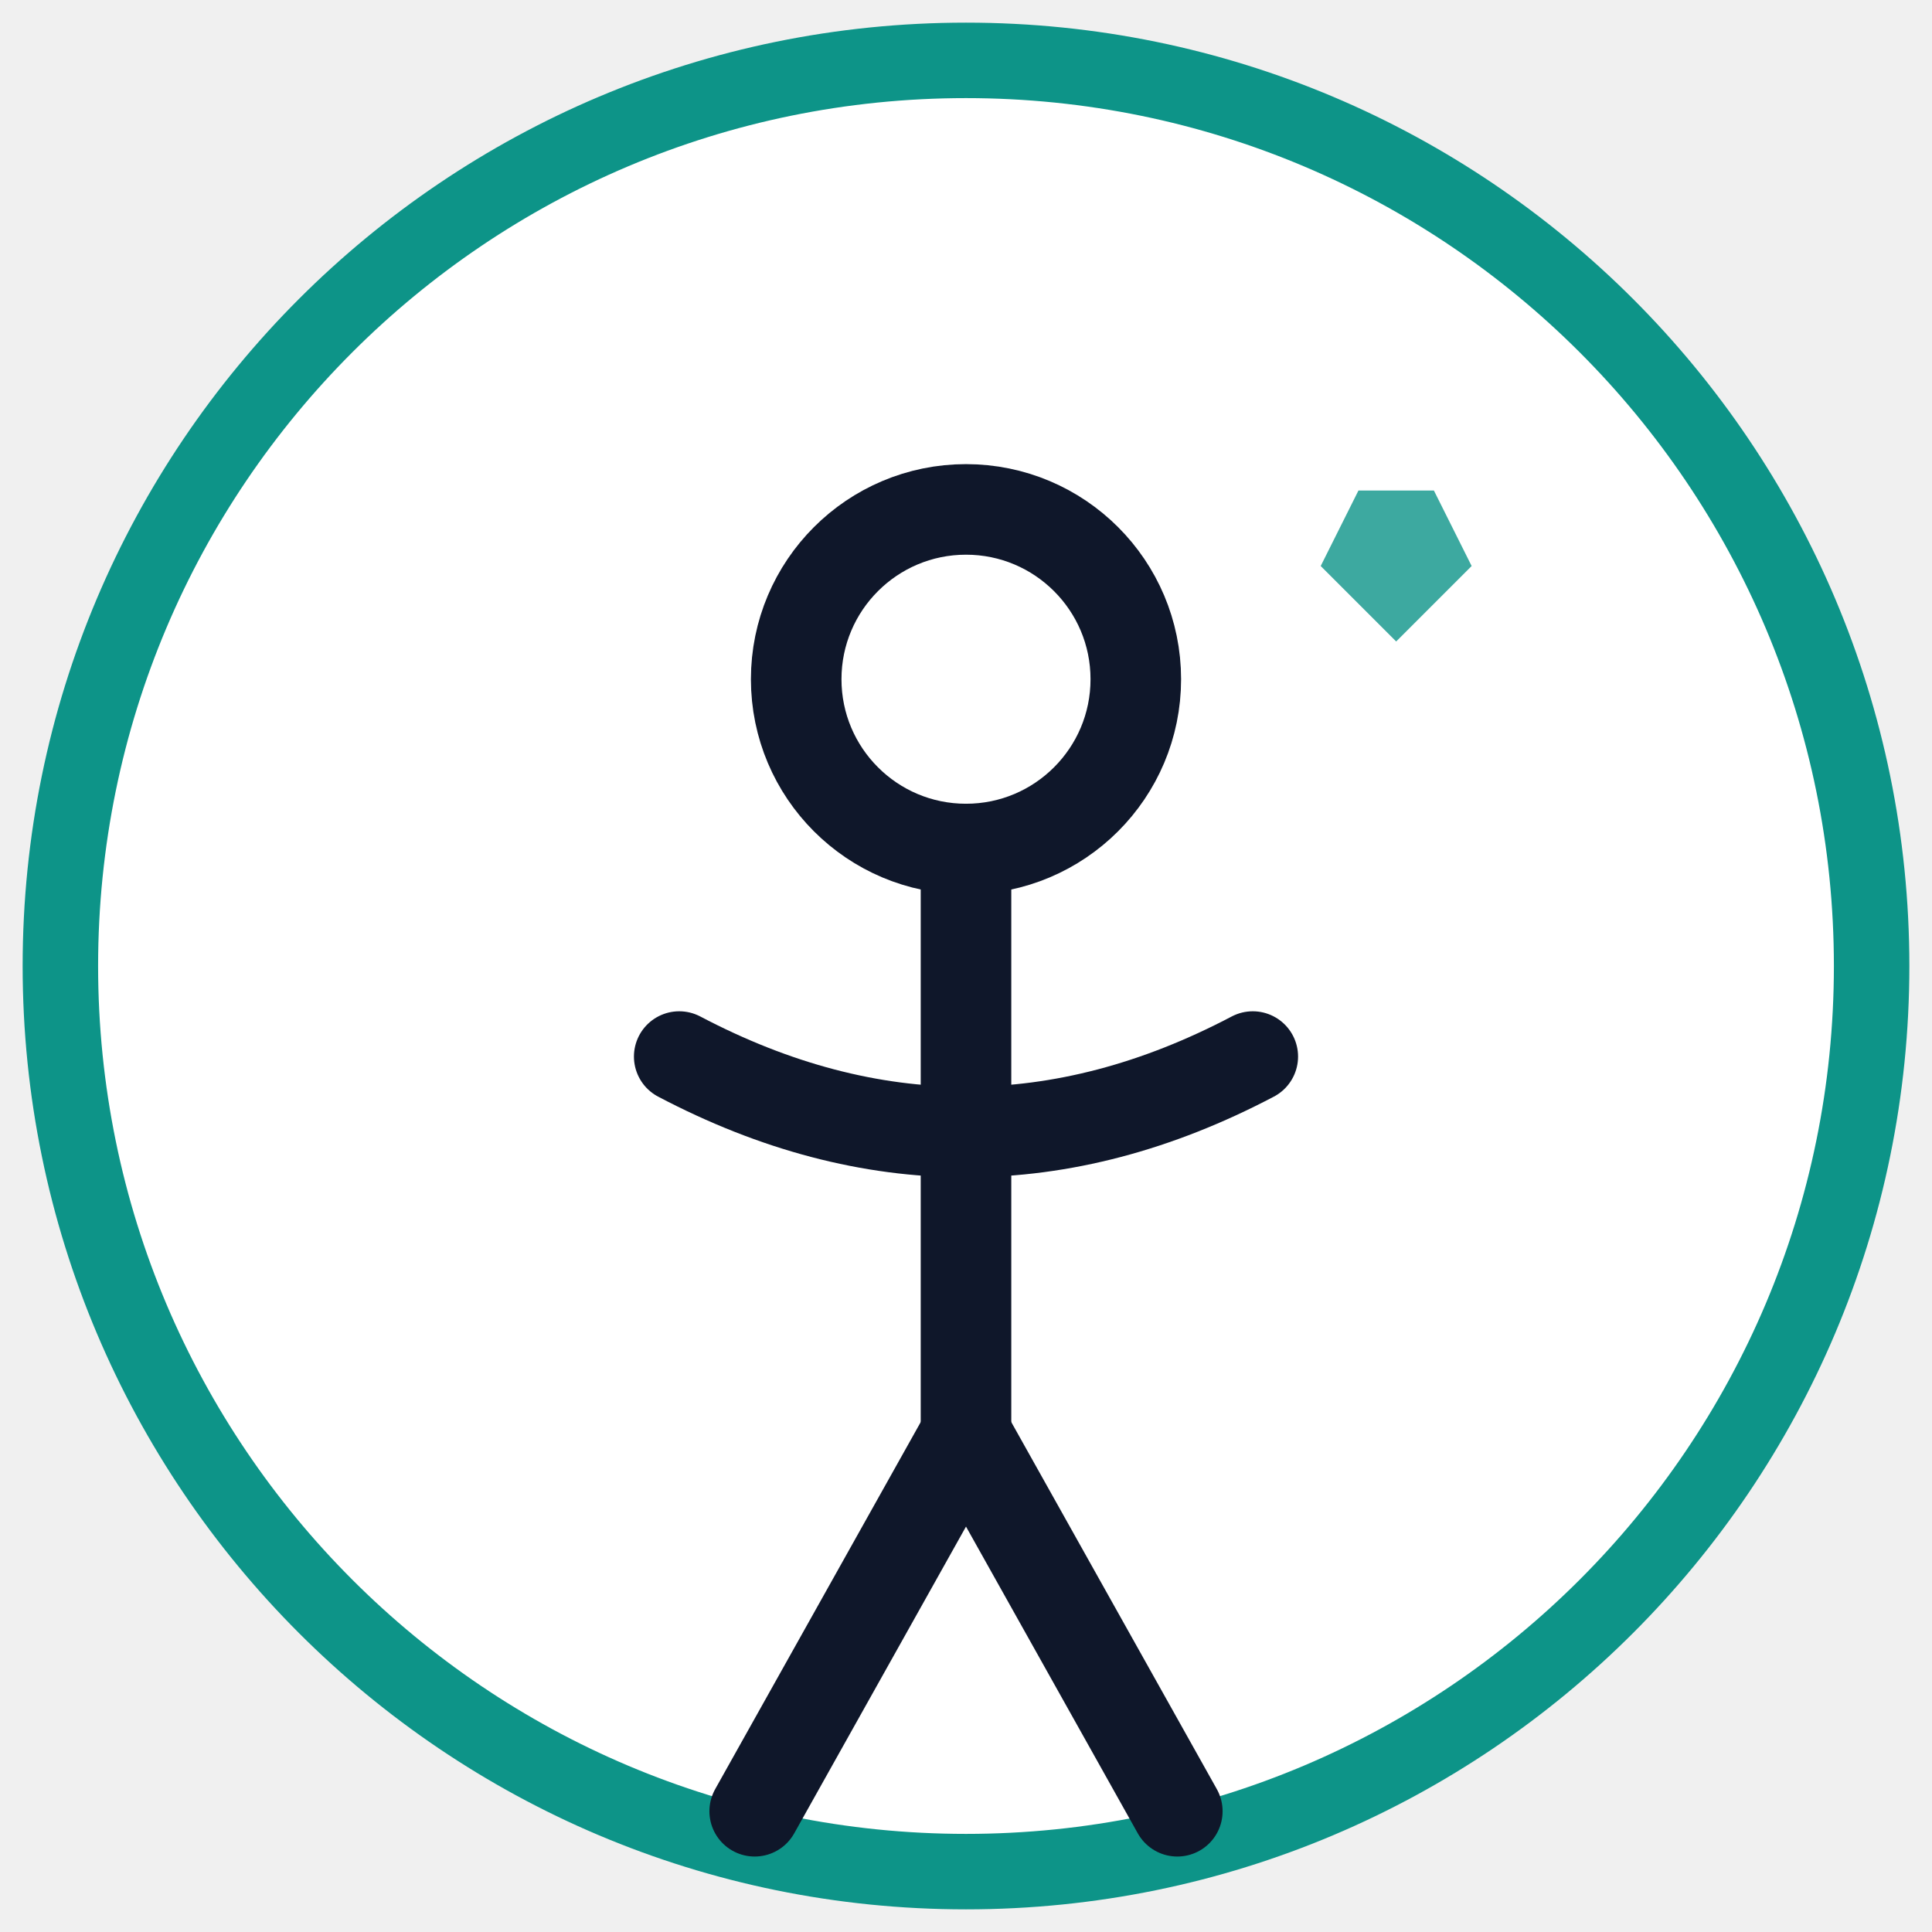
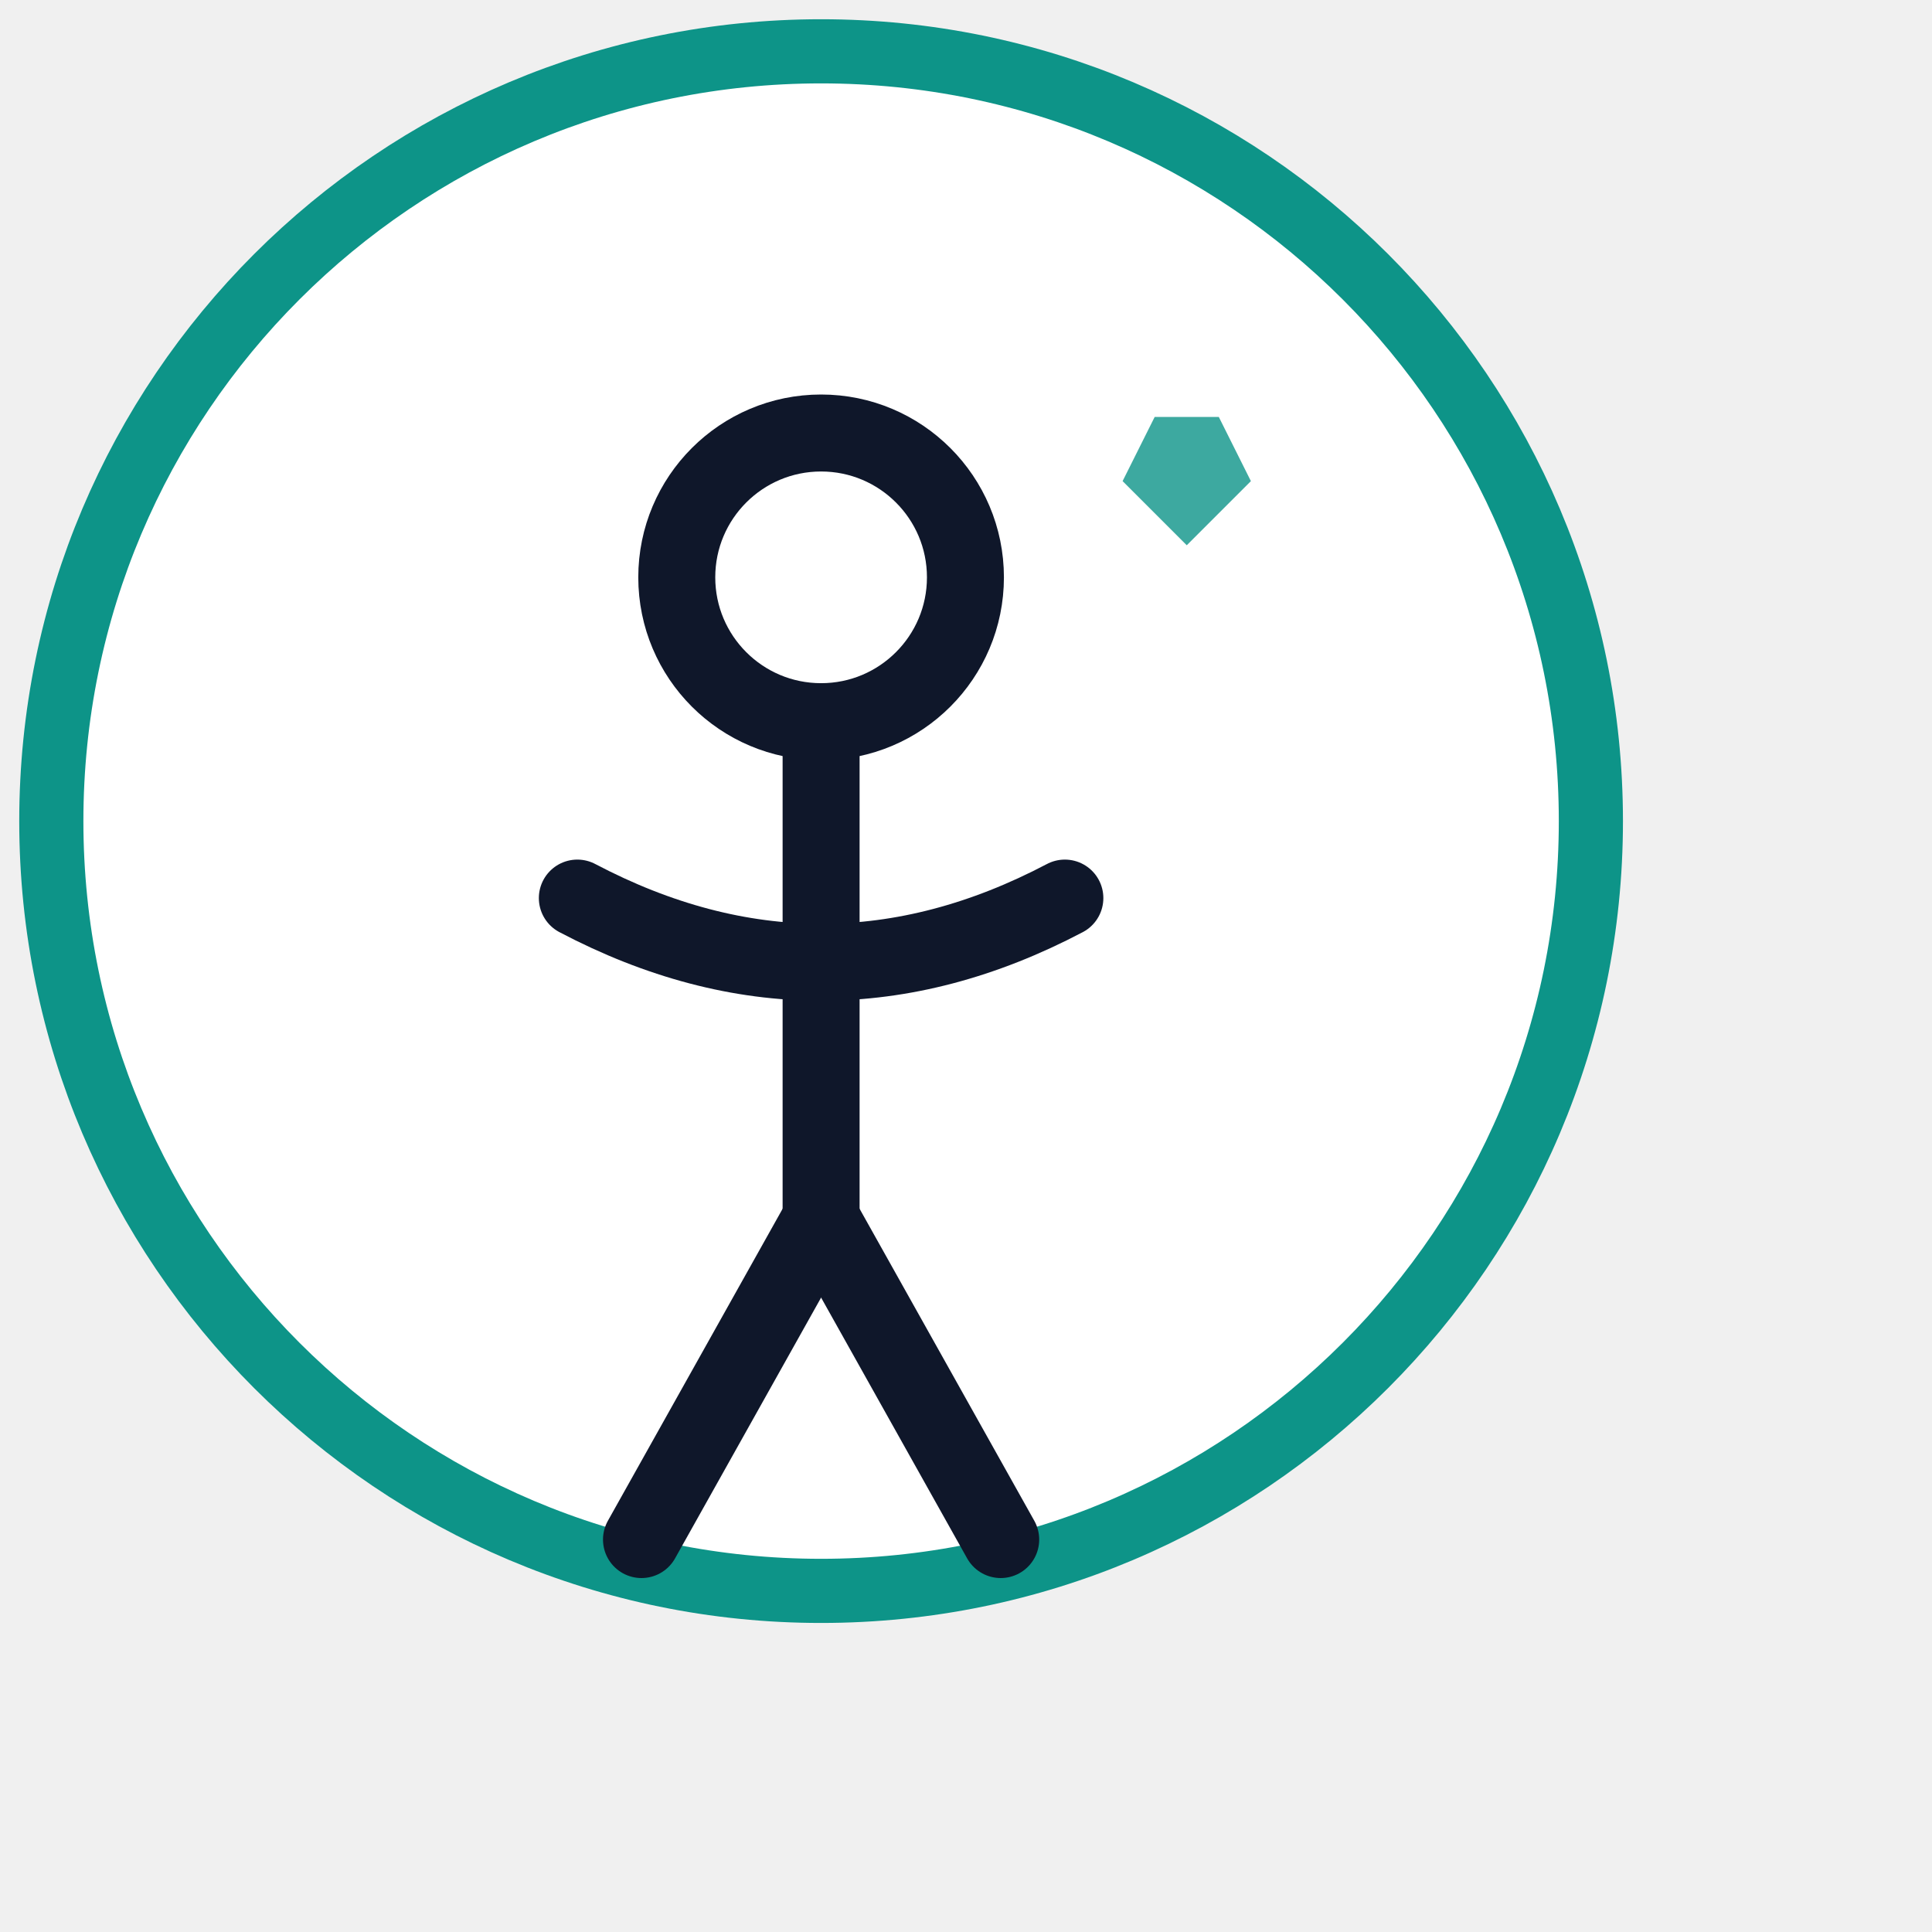
<svg xmlns="http://www.w3.org/2000/svg" viewBox="0 0 512 512" fill="none">
-   <circle cx="256" cy="256" r="240" fill="#ffffff" stroke="#0d9488" stroke-width="20" />
-   <circle cx="256" cy="180" r="45" stroke="#0f172a" stroke-width="24" fill="none" />
-   <path d="M256,225 L256,380" stroke="#0f172a" stroke-width="24" stroke-linecap="round" />
-   <path d="M180,280 Q256,320 332,280" stroke="#0f172a" stroke-width="24" stroke-linecap="round" fill="none" />
-   <path d="M256,380 L200,480" stroke="#0f172a" stroke-width="24" stroke-linecap="round" />
-   <path d="M256,380 L312,480" stroke="#0f172a" stroke-width="24" stroke-linecap="round" />
-   <path d="M350,150 L360,130 L380,130 L390,150 L370,170 Z" fill="#0d9488" opacity="0.8">
-     <animate attributeName="opacity" values="0.8;0.4;0.8" dur="2s" repeatCount="indefinite" />
-   </path>
+   <g transform="scale(0.85)" transform-origin="center">
+     <circle cx="256" cy="256" r="240" fill="#ffffff" stroke="#0d9488" stroke-width="20" />
+     <circle cx="256" cy="180" r="45" stroke="#0f172a" stroke-width="24" fill="none" />
+     <path d="M256,225 L256,380" stroke="#0f172a" stroke-width="24" stroke-linecap="round" />
+     <path d="M180,280 Q256,320 332,280" stroke="#0f172a" stroke-width="24" stroke-linecap="round" fill="none" />
+     <path d="M256,380 L200,480" stroke="#0f172a" stroke-width="24" stroke-linecap="round" />
+     <path d="M256,380 L312,480" stroke="#0f172a" stroke-width="24" stroke-linecap="round" />
+     <path d="M350,150 L360,130 L380,130 L390,150 L370,170 Z" fill="#0d9488" opacity="0.8">
+       <animate attributeName="opacity" values="0.8;0.4;0.8" dur="2s" repeatCount="indefinite" />
+     </path>
+   </g>
</svg>
